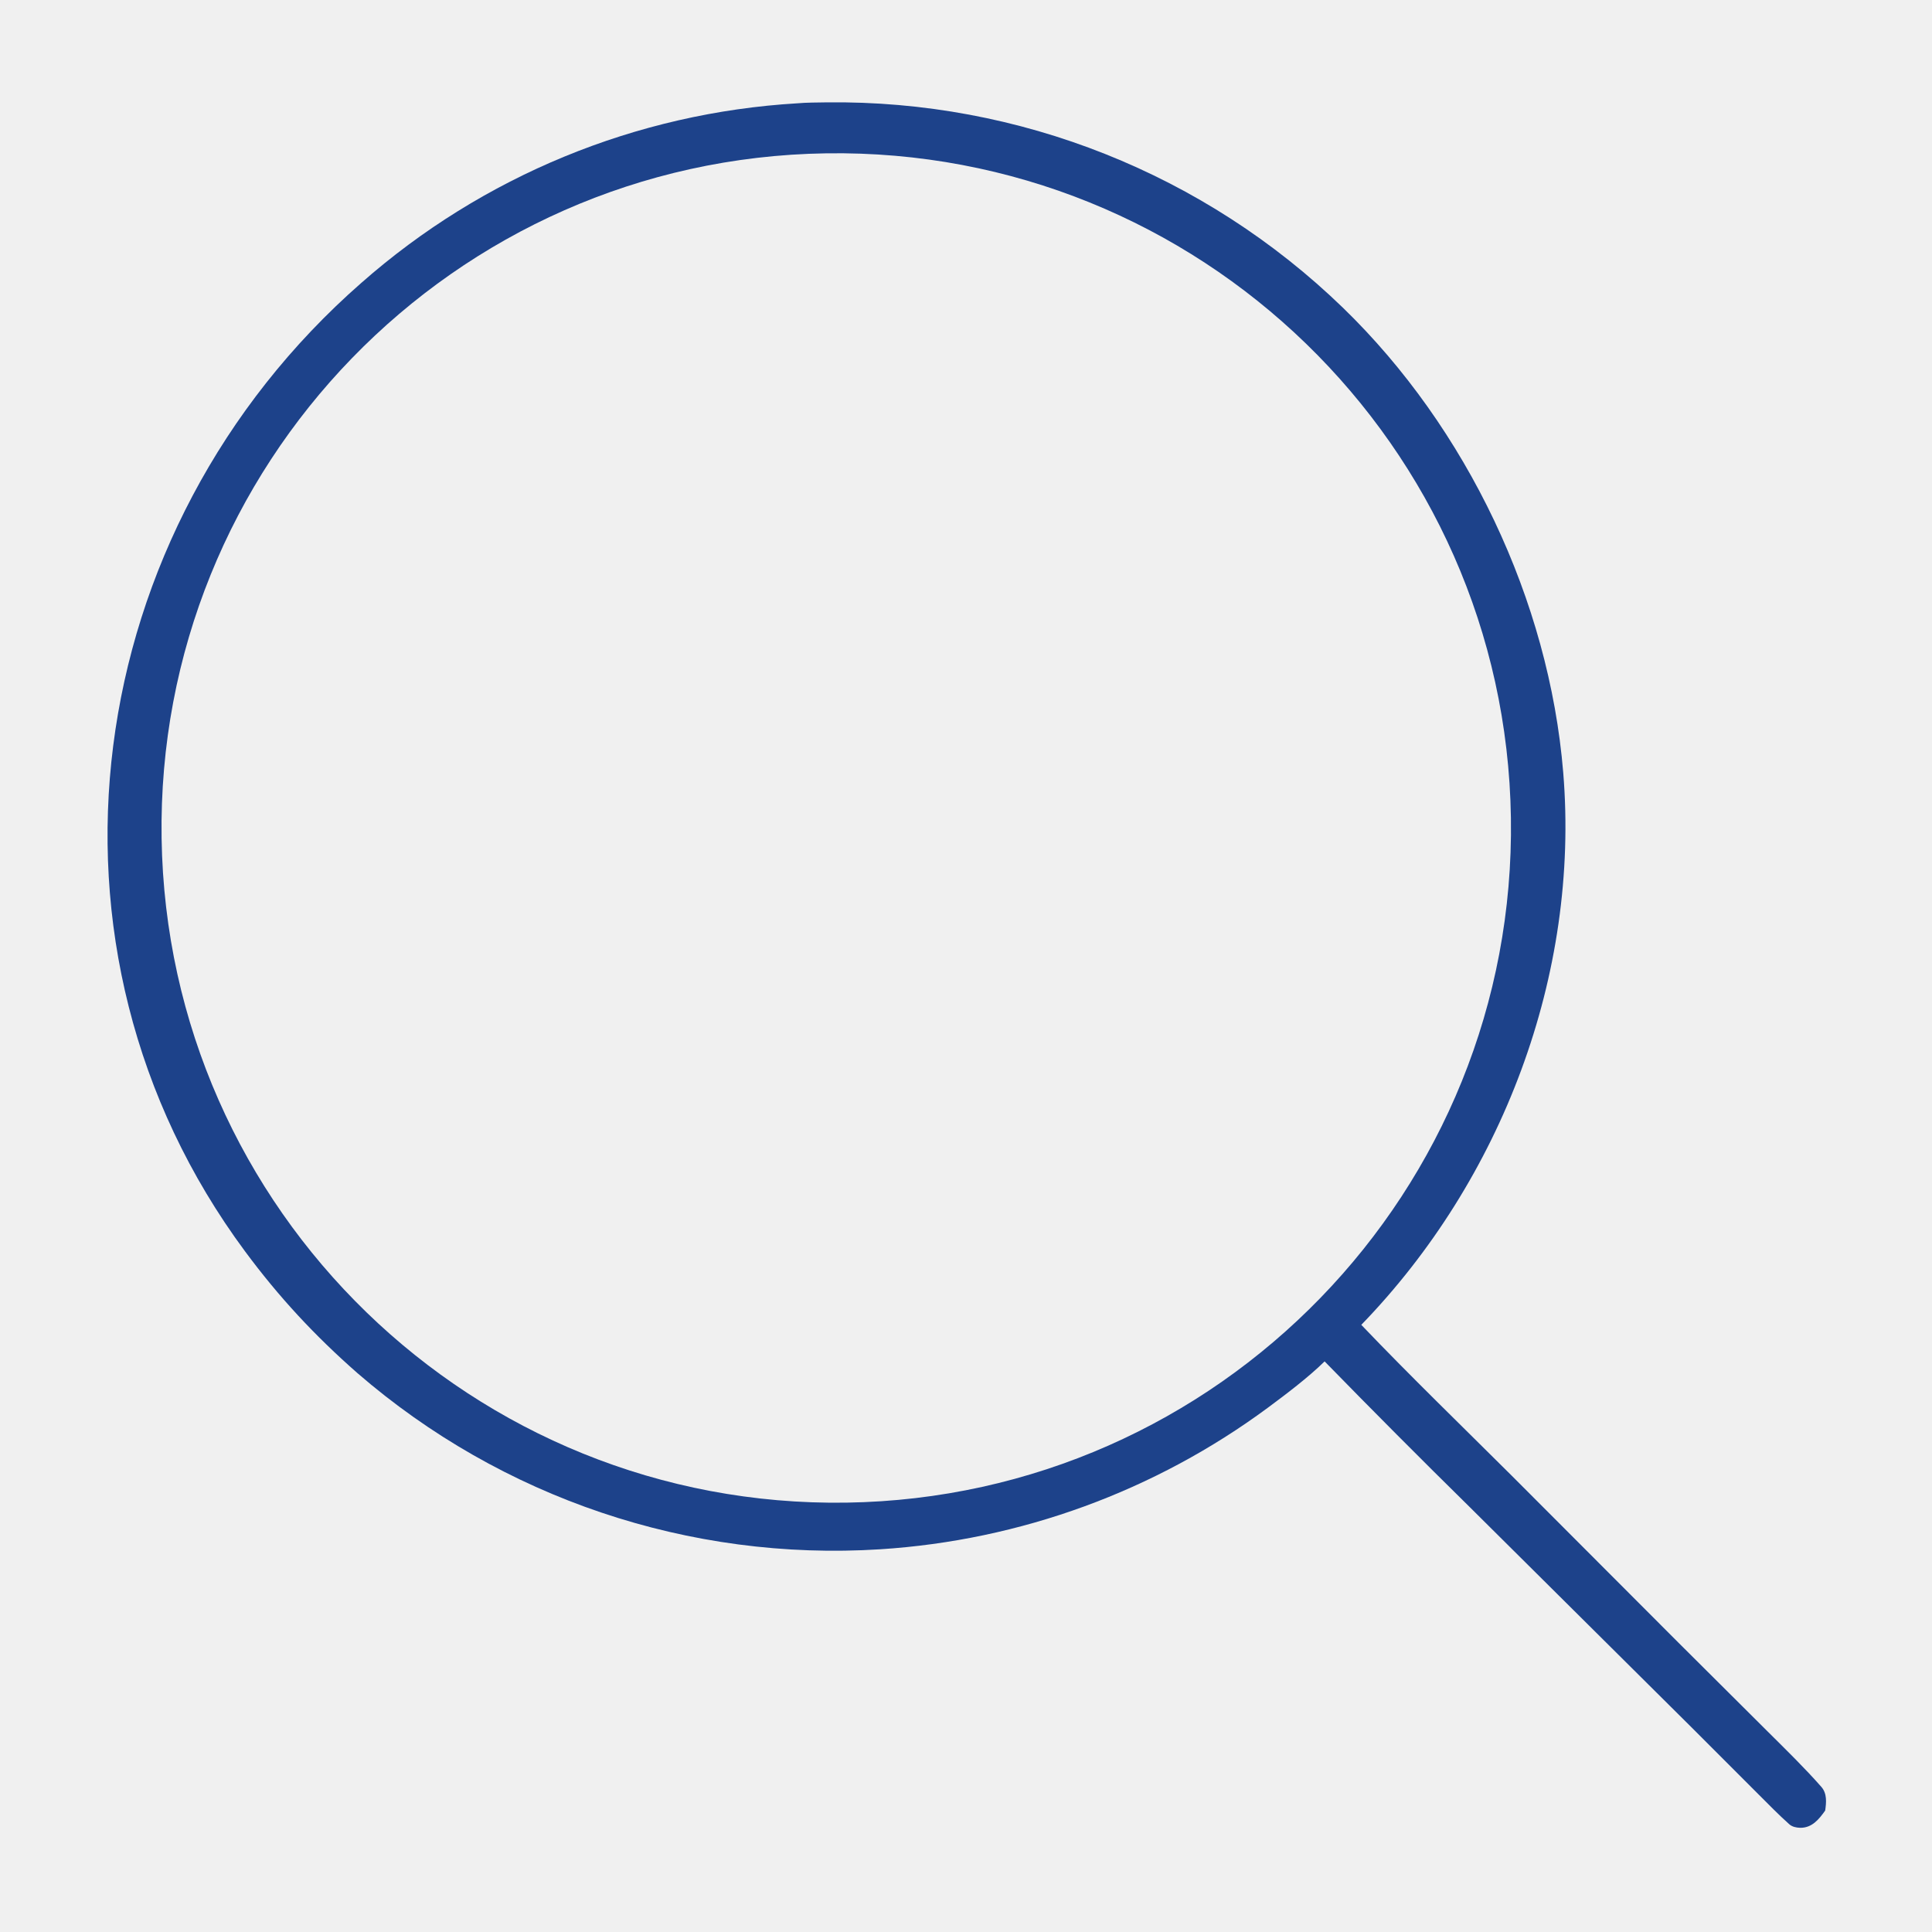
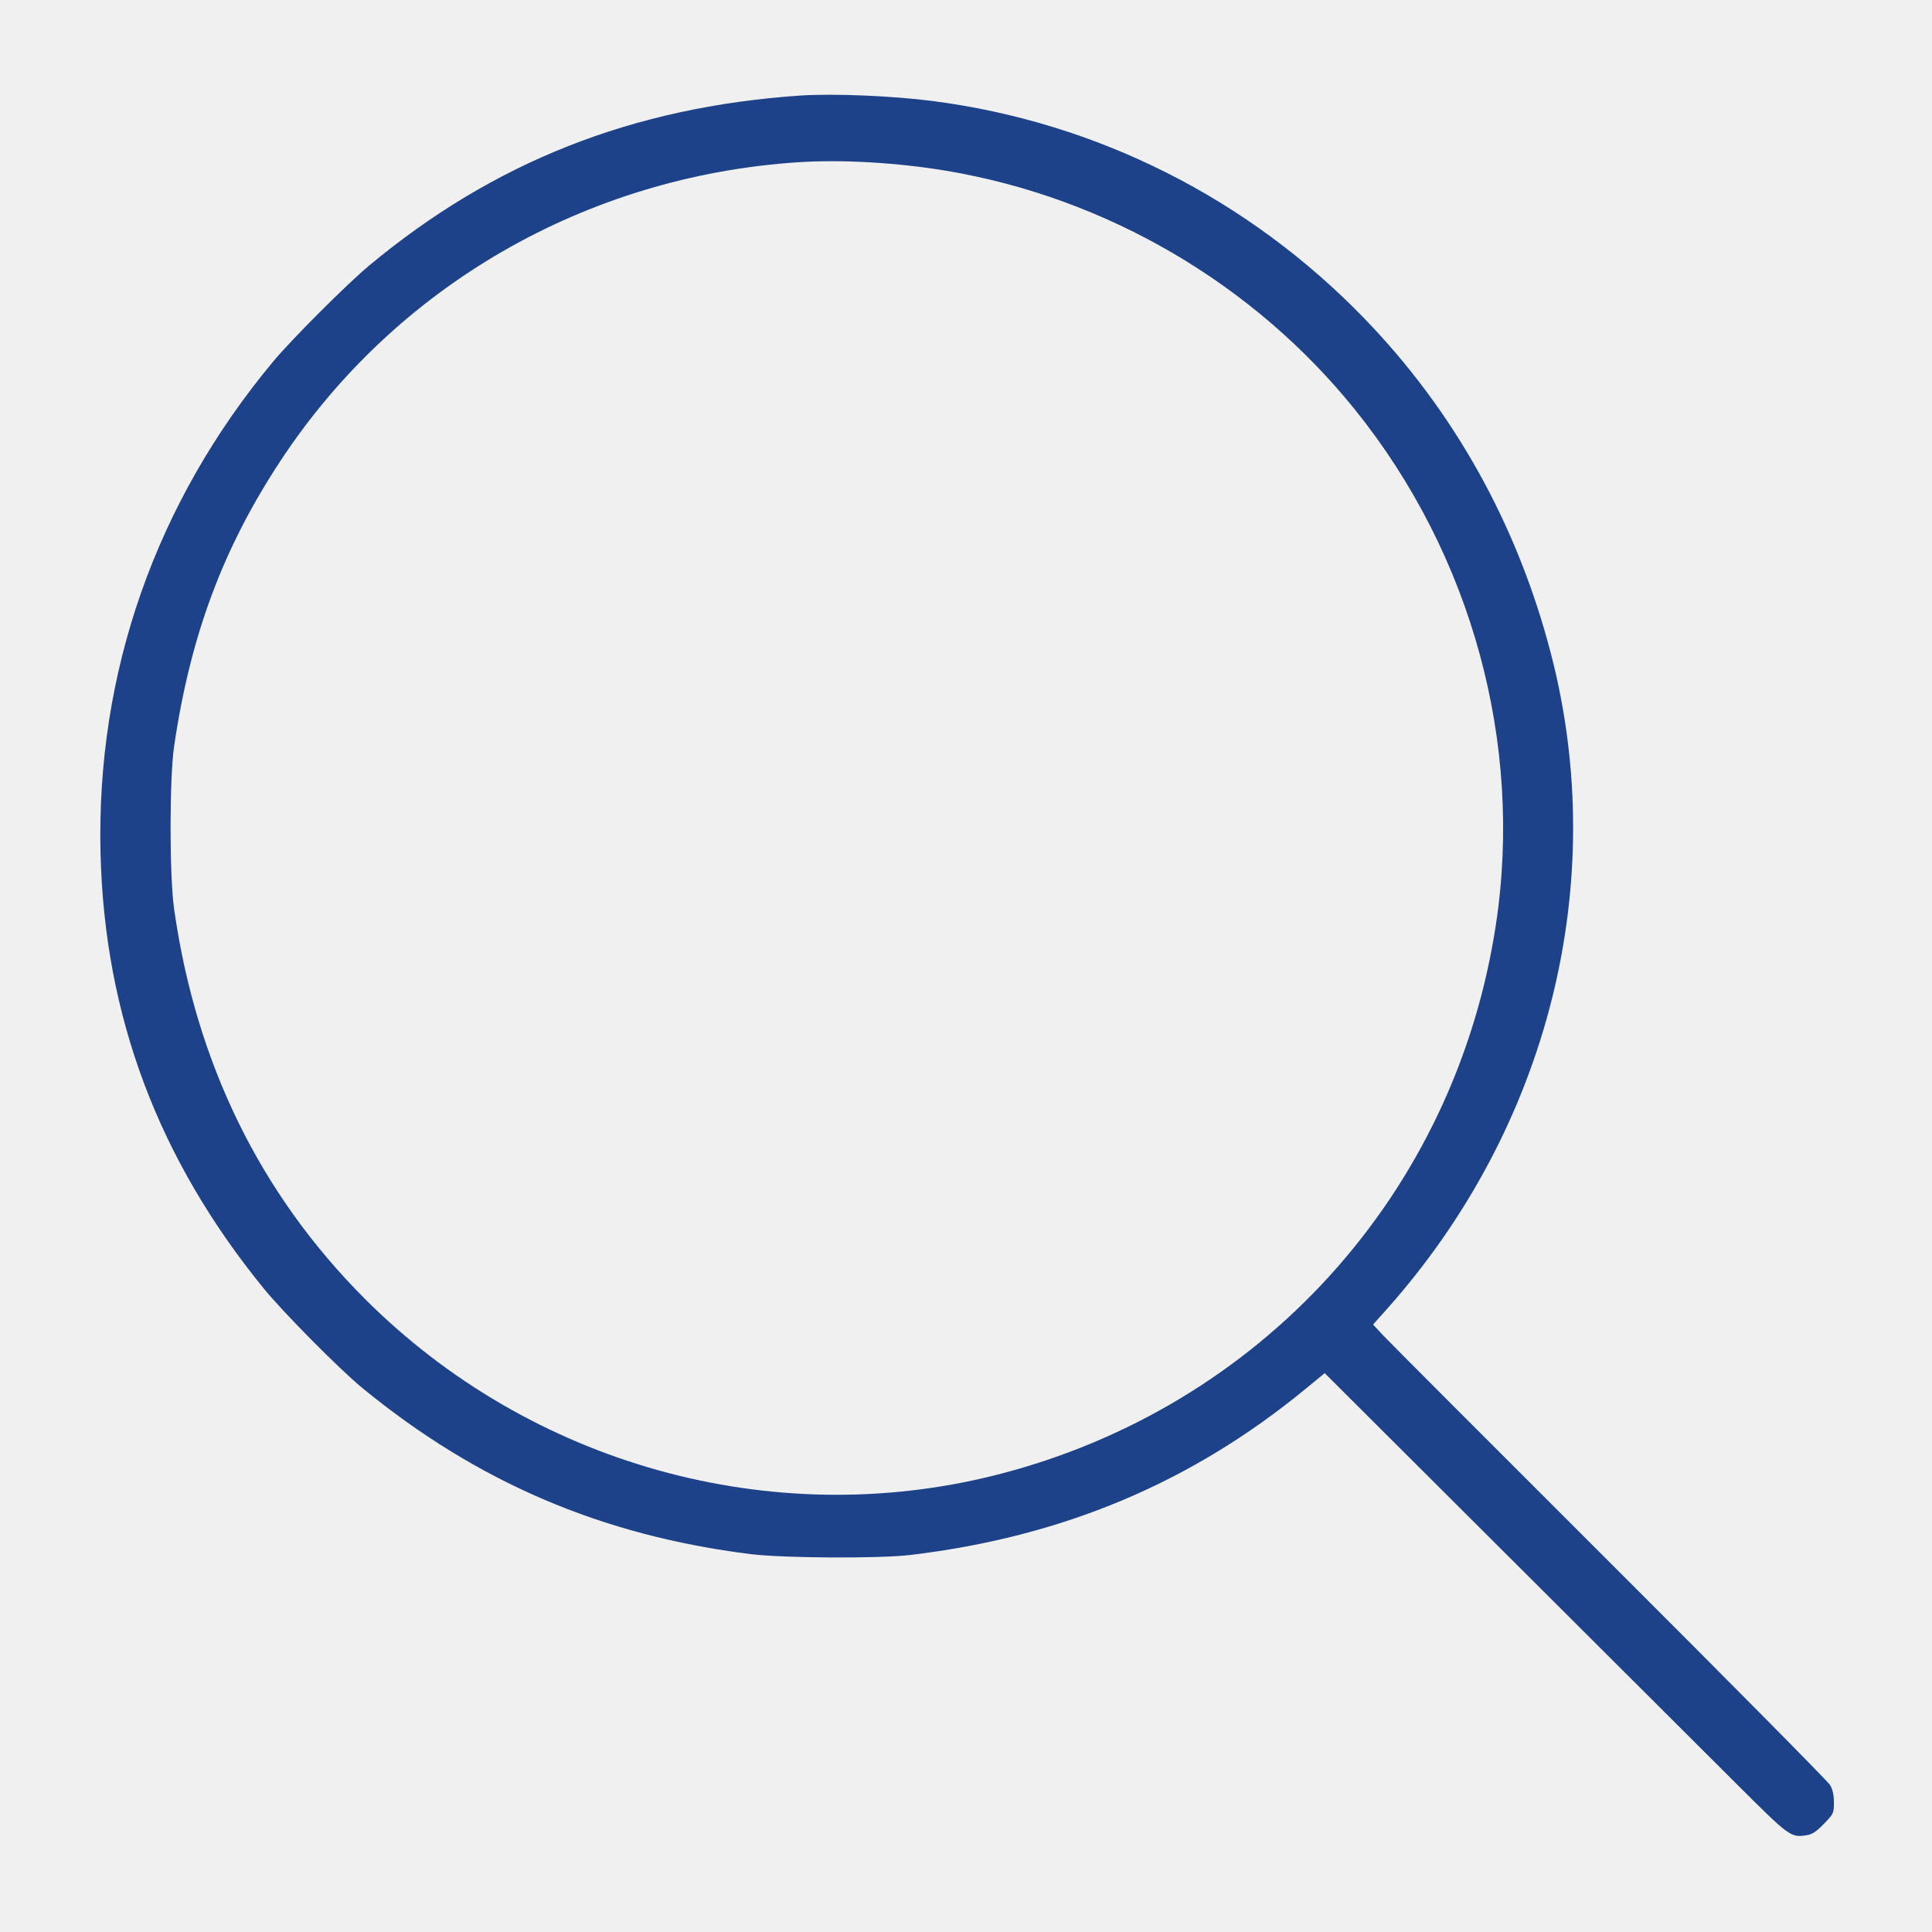
- <svg xmlns="http://www.w3.org/2000/svg" viewBox="118 118 1296 1296">
-   <mask id="m" maskUnits="userSpaceOnUse" x="118" y="118" width="1296" height="1296">
-     <rect x="118" y="118" width="1296" height="1296" fill="#000" />
-     <path fill="#fff" d="M652.983 187.292c5.415-.532 14.036-.53 19.596-.629a489.3 489.3 0 0 1 346.355 137.852c83.121 80.607 138.193 196.359 147.69 311.705 11.17 135.674-41.192 273.205-135.459 370.497 32.755 34.269 67.48 67.896 101.114 101.382l111.355 111.537 60.64 60.375c11.758 11.678 24.574 24.207 35.523 36.67 3.886 4.425 3.333 10.47 2.545 15.866-4.148 5.834-8.827 11.697-16.852 11.552-2.566-.092-5.283-.642-7.264-2.408-7.174-6.395-14.053-13.507-20.87-20.28l-44.62-44.643-148.497-147.473a6767 6767 0 0 1-97.682-98.064c-11.082 10.868-25.512 21.747-38.028 31.047a490.2 490.2 0 0 1-260.148 94.997 488.52 488.52 0 0 1-350.626-118.185c-28.747-25.266-52.558-50.874-75.327-81.604-150.9-203.652-111.068-484.278 77.976-649.746a486.04 486.04 0 0 1 292.579-120.448" />
-     <path fill="#000" d="M672.112 220.854c249.949-3.785 455.64 195.775 459.417 445.725 3.778 249.95-195.788 455.634-445.736 459.405-249.94 3.77-455.615-195.785-459.393-445.725s195.772-455.62 445.712-459.405" />
-   </mask>
-   <rect x="118" y="118" width="1296" height="1296" fill="#1d428a" mask="url(#m)" />
+ <svg xmlns="http://www.w3.org/2000/svg" viewBox="0 0 1024 1024">
+   <path d="M 424 50.658 C 335.195 56.753, 261.579 85.821, 195.500 140.883 C 183.905 150.545, 154.545 179.905, 144.883 191.500 C 82.536 266.321, 50.897 356.480, 53.291 452.500 C 55.440 538.654, 83.853 614.322, 139.844 683 C 150.118 695.602, 180.164 725.921, 192 735.630 C 252.958 785.634, 319.005 813.896, 397.848 823.711 C 415.121 825.862, 465.965 826.136, 482.500 824.168 C 563.149 814.570, 631.407 785.904, 691.806 736.265 L 702.113 727.795 797.225 822.647 C 849.537 874.816, 904.593 929.734, 919.573 944.687 C 948.839 973.900, 949.047 974.052, 957.806 972.654 C 960.563 972.213, 962.831 970.683, 966.750 966.620 C 971.864 961.317, 972 961.024, 971.996 955.338 C 971.994 951.197, 971.383 948.483, 969.897 946 C 968.745 944.075, 916.193 890.975, 853.115 828 C 790.037 765.025, 736.025 710.922, 733.089 707.771 L 727.750 702.042 734.695 694.271 C 820.853 597.869, 853.524 467.781, 822.036 346.500 C 804.311 278.226, 770.851 218.117, 723.097 168.761 C 661.611 105.212, 581.513 64.849, 494.500 53.568 C 472.919 50.770, 441.355 49.467, 424 50.658 M 423 85.995 C 310.559 93.416, 209.711 151.581, 148.691 244.202 C 118.174 290.525, 100.903 336.855, 92.291 395.500 C 89.772 412.649, 89.776 464.153, 92.296 481.891 C 103.895 563.502, 137.889 632.913, 193.488 688.512 C 281.061 776.086, 408.704 811.767, 527.500 781.879 C 667.855 746.568, 771.265 632.815, 792.877 489.957 C 807.390 394.029, 780.086 294.156, 718.352 217.354 C 664.564 150.438, 586.572 104.792, 501.661 90.531 C 475.744 86.179, 446.107 84.469, 423 85.995" stroke="none" fill="#1d428a" fill-rule="evenodd" />
</svg>
